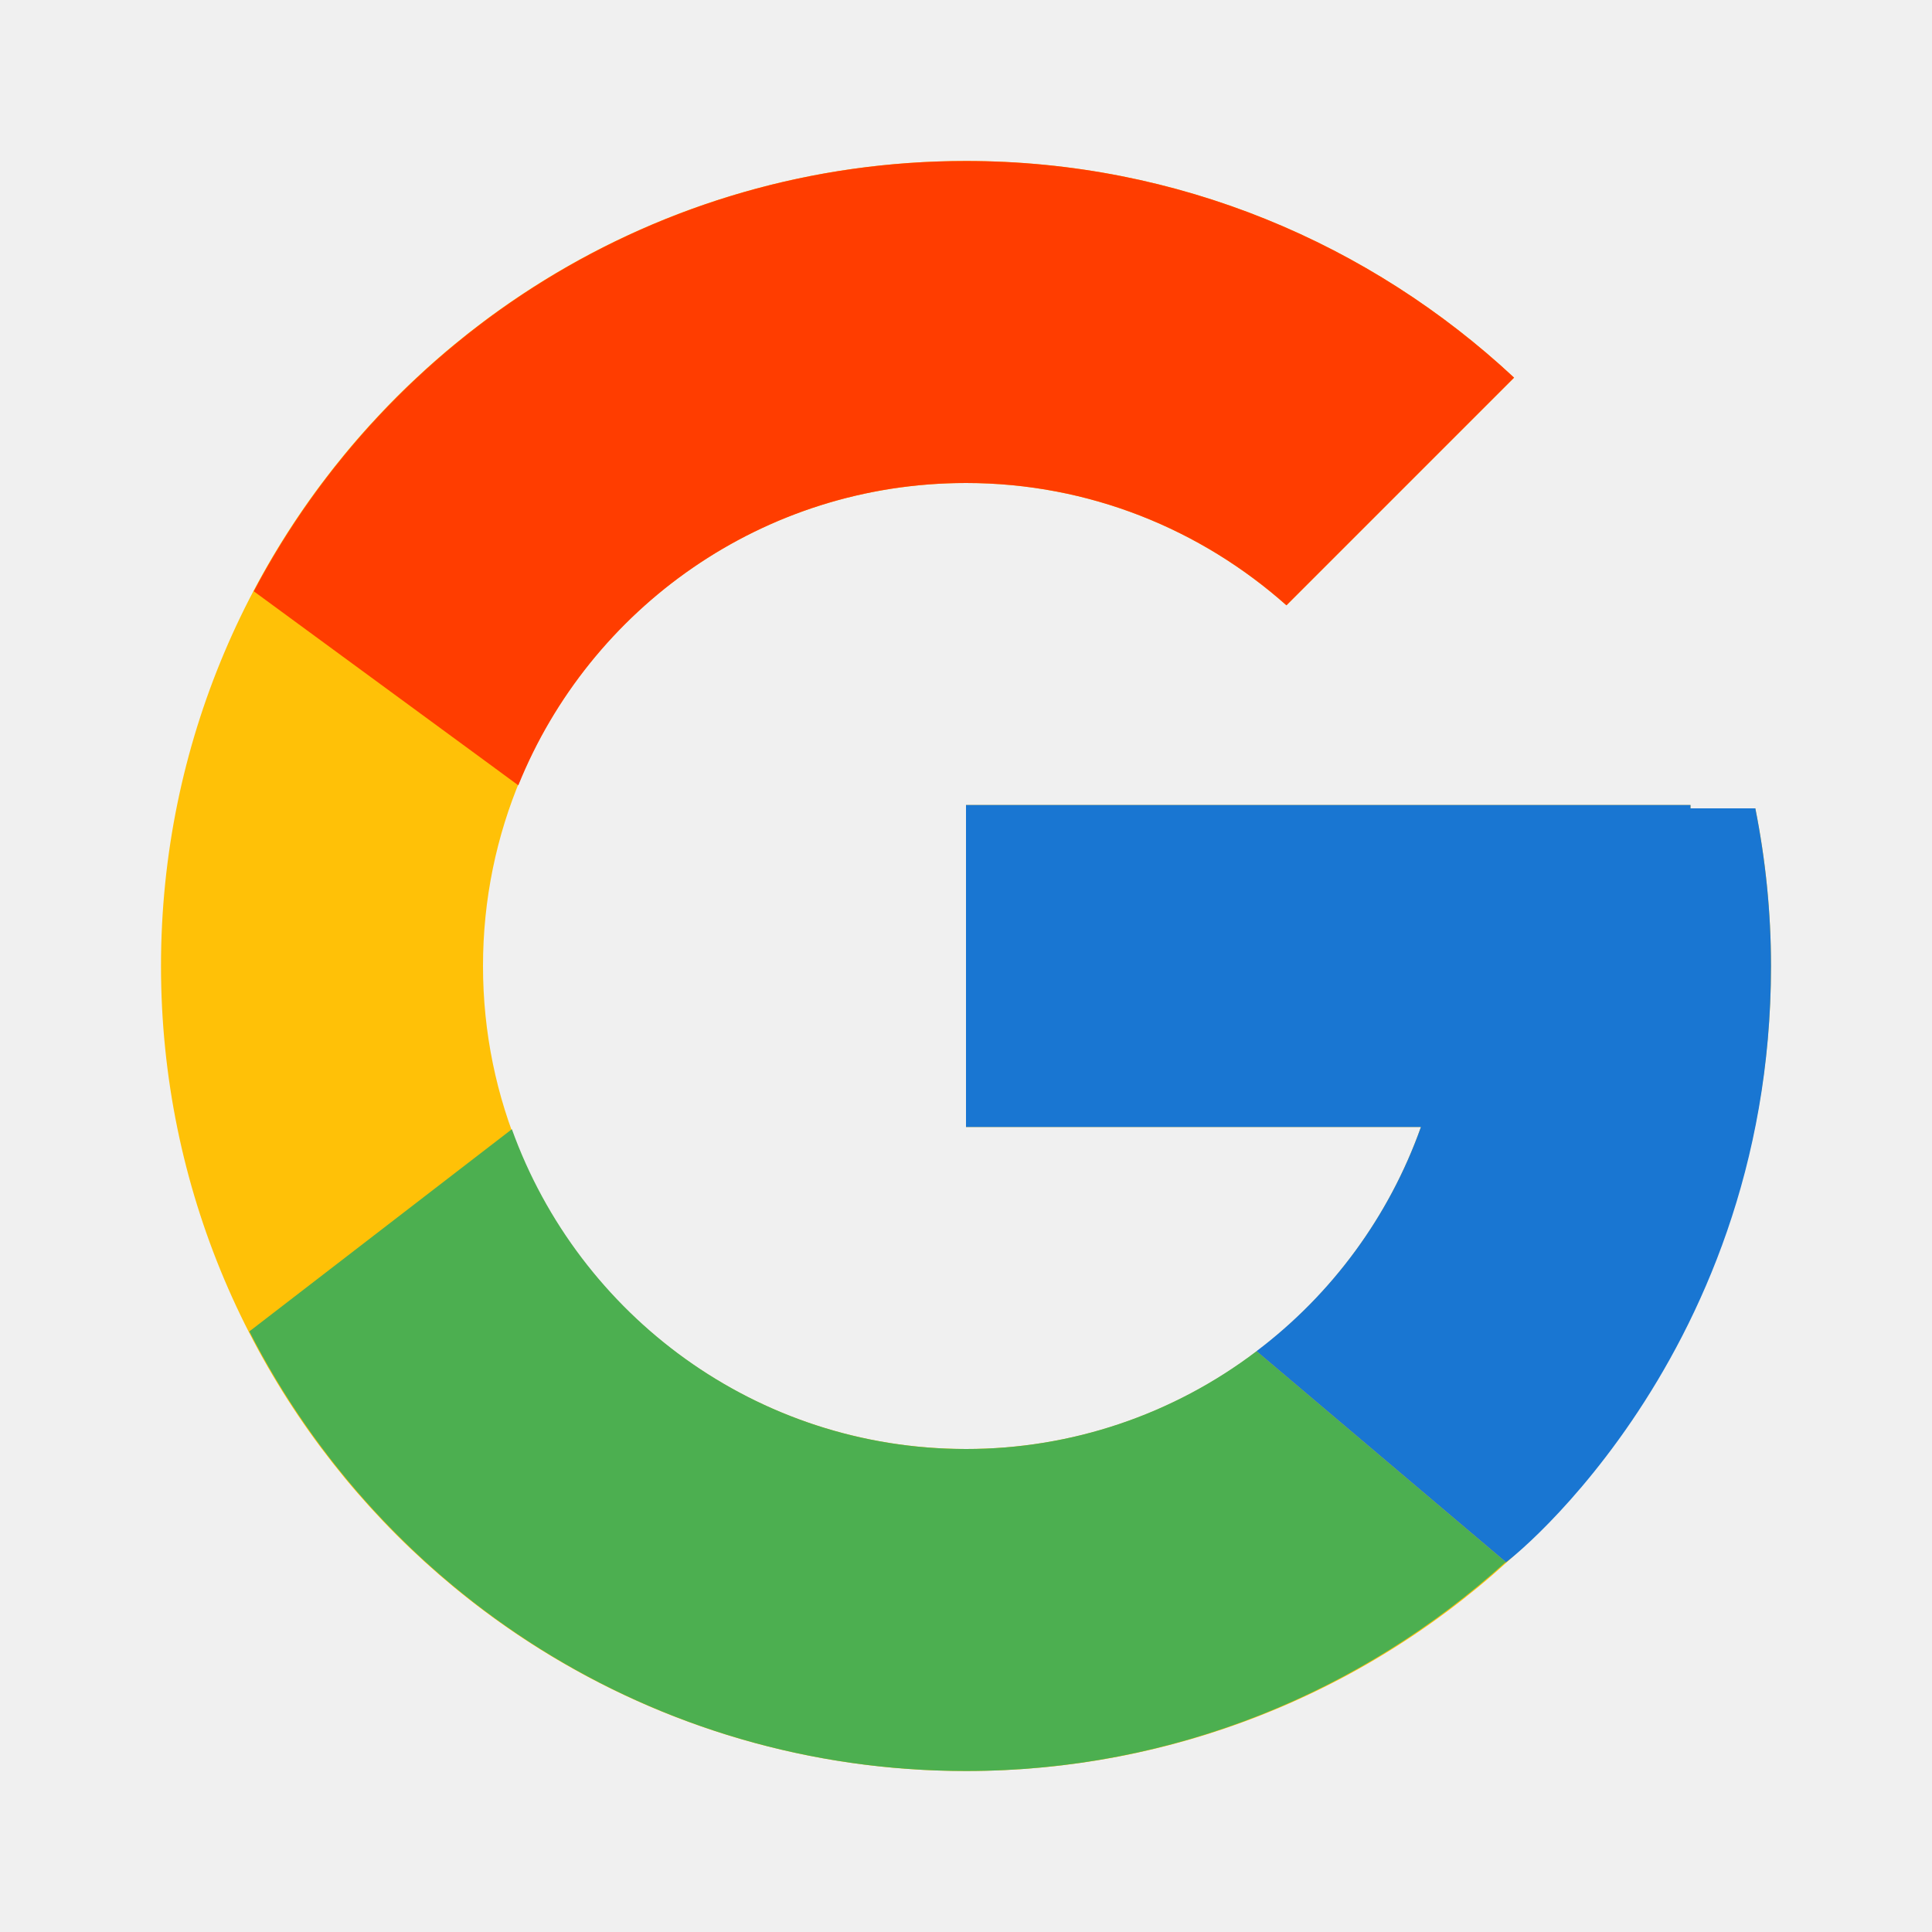
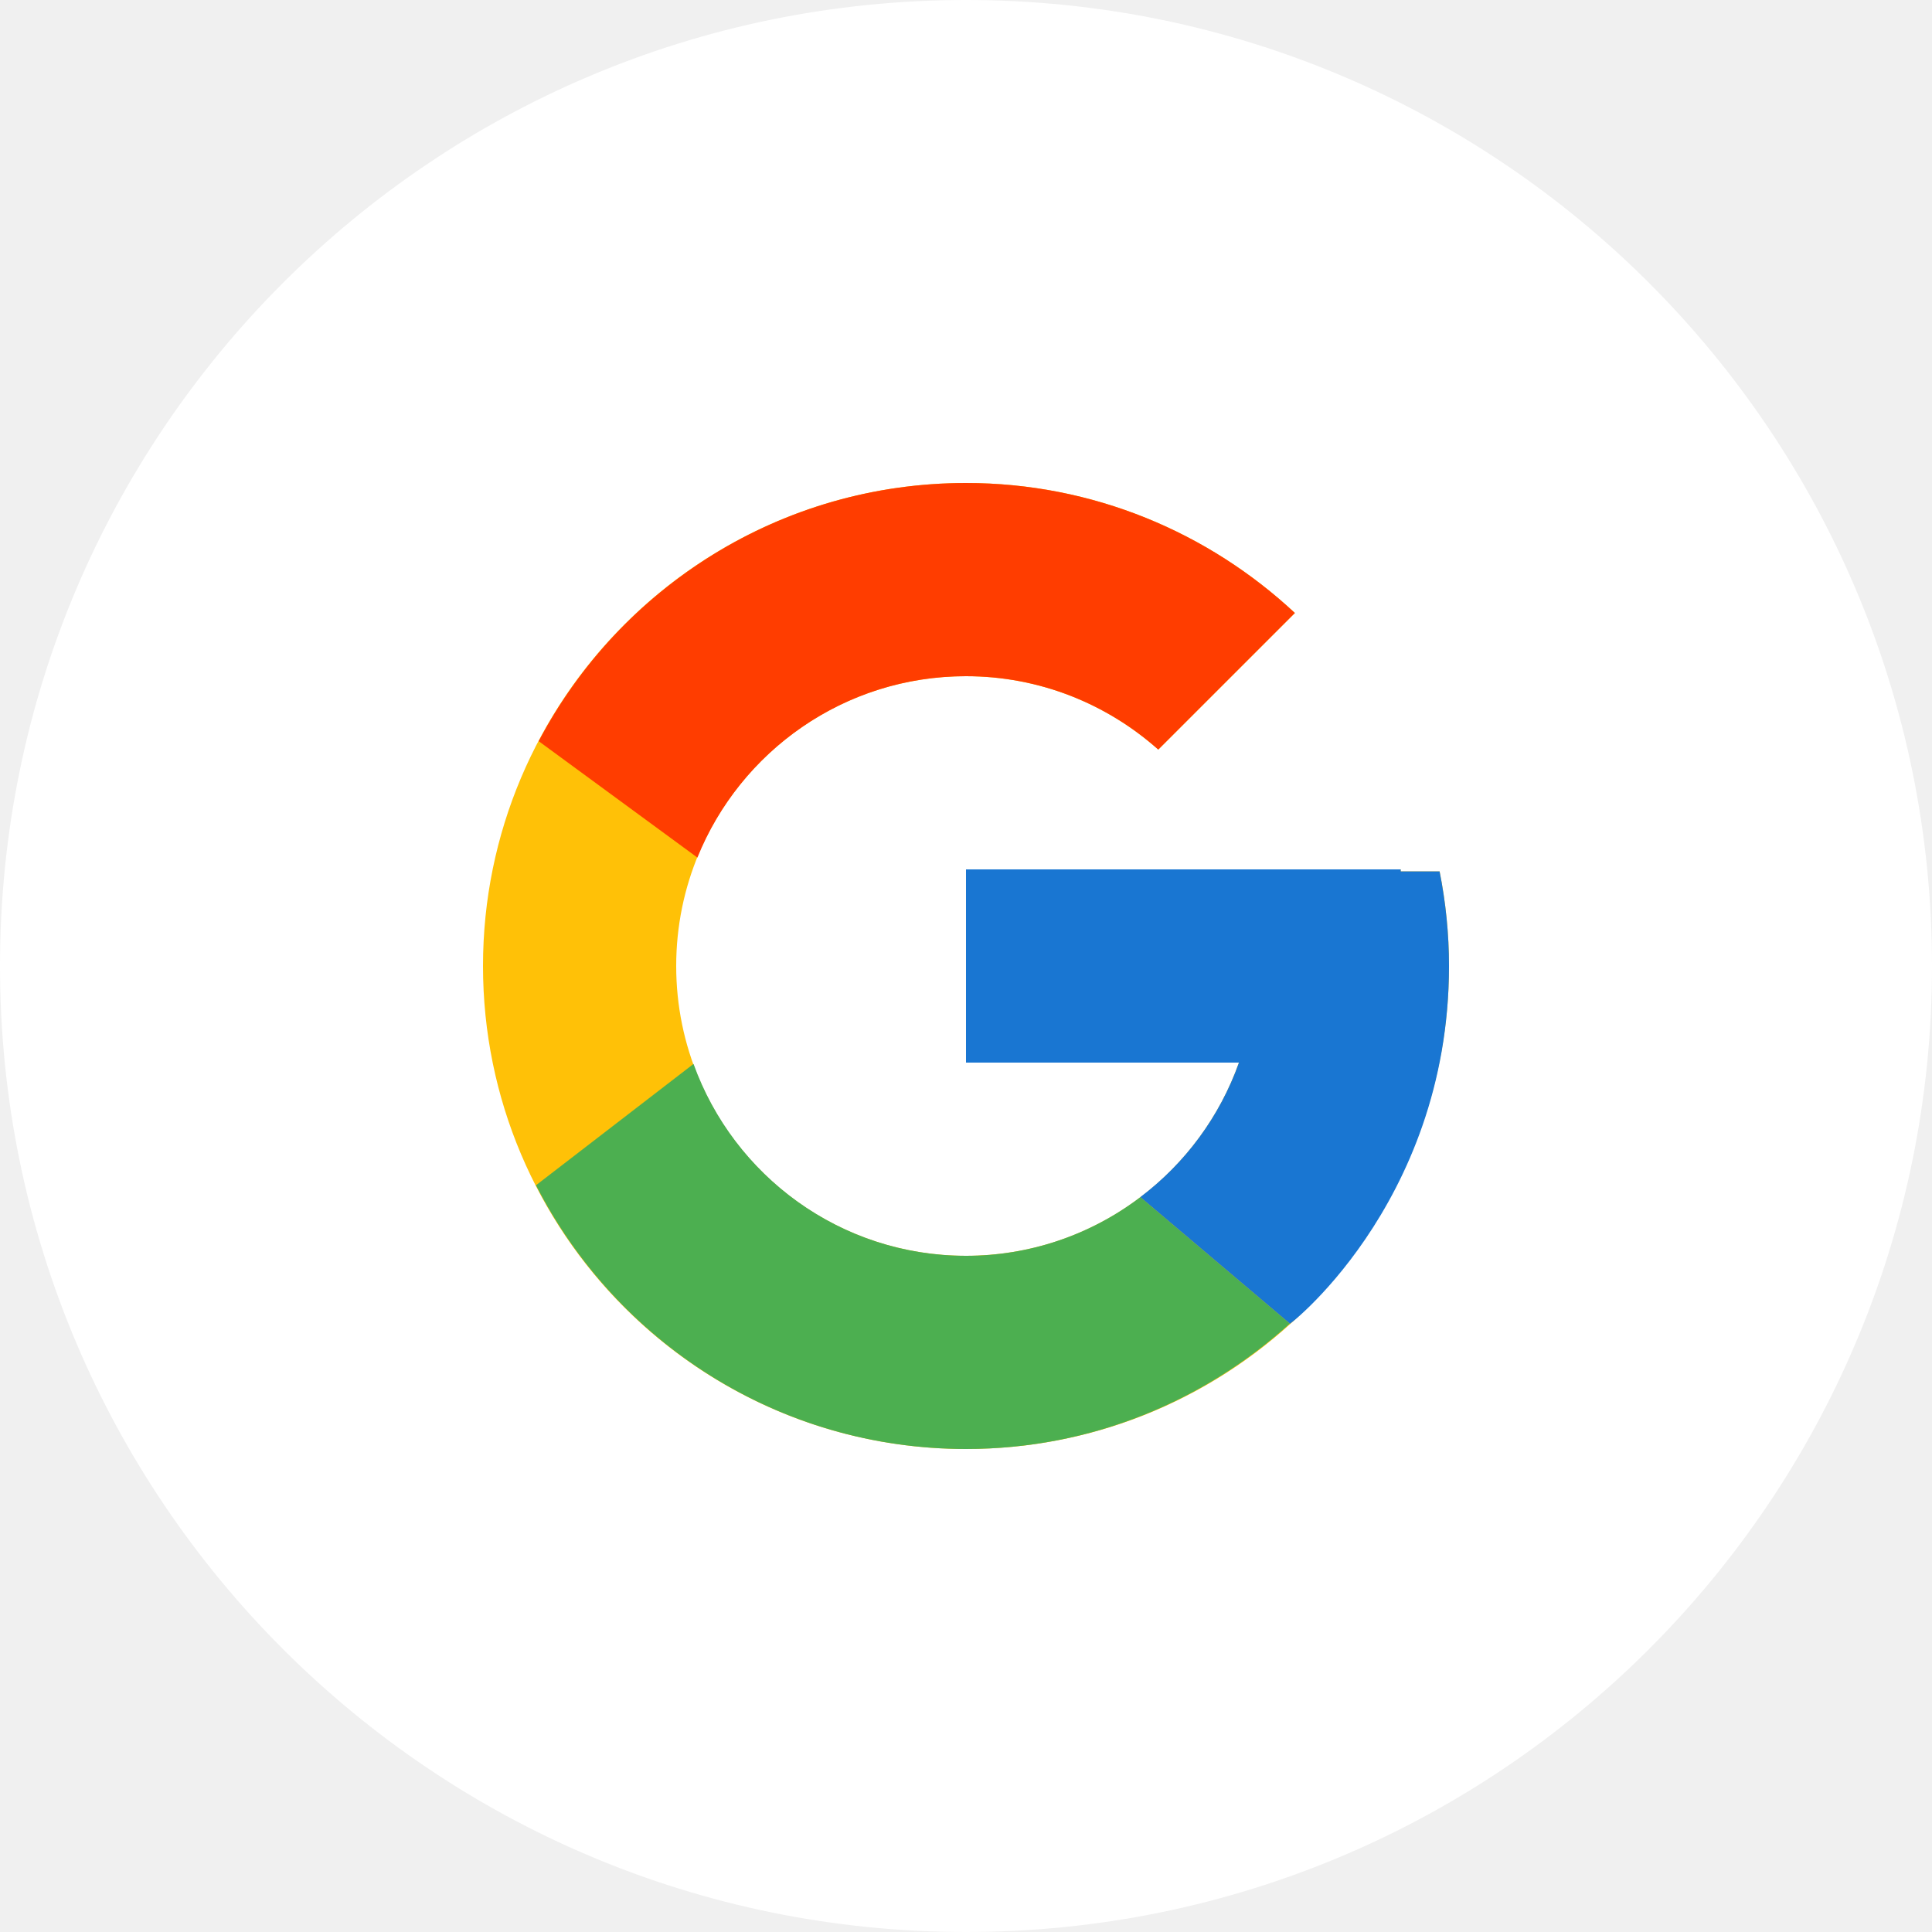
- <svg xmlns="http://www.w3.org/2000/svg" width="36" height="36" viewBox="0 0 36 36" fill="none">
-   <path d="M32.708 15.062H31.5V15H18V21H26.477C25.241 24.493 21.917 27 18 27C13.03 27 9 22.97 9 18C9 13.03 13.03 9 18 9C20.294 9 22.381 9.866 23.971 11.279L28.213 7.037C25.535 4.54 21.951 3 18 3C9.716 3 3 9.716 3 18C3 26.284 9.716 33 18 33C26.284 33 33 26.284 33 18C33 16.994 32.897 16.012 32.708 15.062Z" fill="#FFC107" />
-   <path d="M4.729 11.018L9.658 14.633C10.991 11.331 14.221 9 18 9C20.294 9 22.381 9.866 23.971 11.279L28.213 7.037C25.535 4.54 21.951 3 18 3C12.239 3 7.242 6.253 4.729 11.018Z" fill="#FF3D00" />
-   <path d="M18 33C21.875 33 25.395 31.517 28.057 29.106L23.414 25.177C21.858 26.361 19.956 27.002 18 27C14.098 27 10.786 24.512 9.538 21.041L4.646 24.809C7.129 29.667 12.17 33 18 33Z" fill="#4CAF50" />
-   <path d="M32.708 15.062H31.5V15H18V21H26.477C25.886 22.662 24.82 24.115 23.412 25.178L23.414 25.177L28.057 29.105C27.728 29.404 33 25.5 33 18C33 16.994 32.897 16.012 32.708 15.062Z" fill="#1976D2" />
+ <svg xmlns="http://www.w3.org/2000/svg" width="60" height="60" viewBox="0 0 60 60" fill="none">
+   <circle cx="30" cy="30" r="30" fill="white" />
+   <path d="M44.708 27.062H43.5V27H30V33H38.477C37.24 36.493 33.917 39 30 39C25.03 39 21 34.97 21 30C21 25.03 25.03 21 30 21C32.294 21 34.382 21.866 35.971 23.279L40.214 19.037C37.535 16.54 33.951 15 30 15C21.716 15 15 21.716 15 30C15 38.284 21.716 45 30 45C38.284 45 45 38.284 45 30C45 28.994 44.897 28.012 44.708 27.062Z" fill="#FFC107" />
+   <path d="M16.73 23.018L21.658 26.633C22.991 23.331 26.221 21 30 21C32.294 21 34.382 21.866 35.971 23.279L40.214 19.037C37.535 16.54 33.951 15 30 15C24.238 15 19.242 18.253 16.73 23.018Z" fill="#FF3D00" />
+   <path d="M30 45C33.874 45 37.395 43.517 40.057 41.106L35.414 37.178C33.858 38.361 31.956 39.002 30 39C26.099 39 22.786 36.512 21.538 33.041L16.646 36.809C19.129 41.667 24.17 45 30 45Z" fill="#4CAF50" />
+   <path d="M44.708 27.062H43.5V27H30V33H38.477C37.886 34.662 36.82 36.115 35.412 37.178L35.414 37.177L40.057 41.105C39.728 41.404 45 37.5 45 30C45 28.994 44.897 28.012 44.708 27.062Z" fill="#1976D2" />
</svg>
